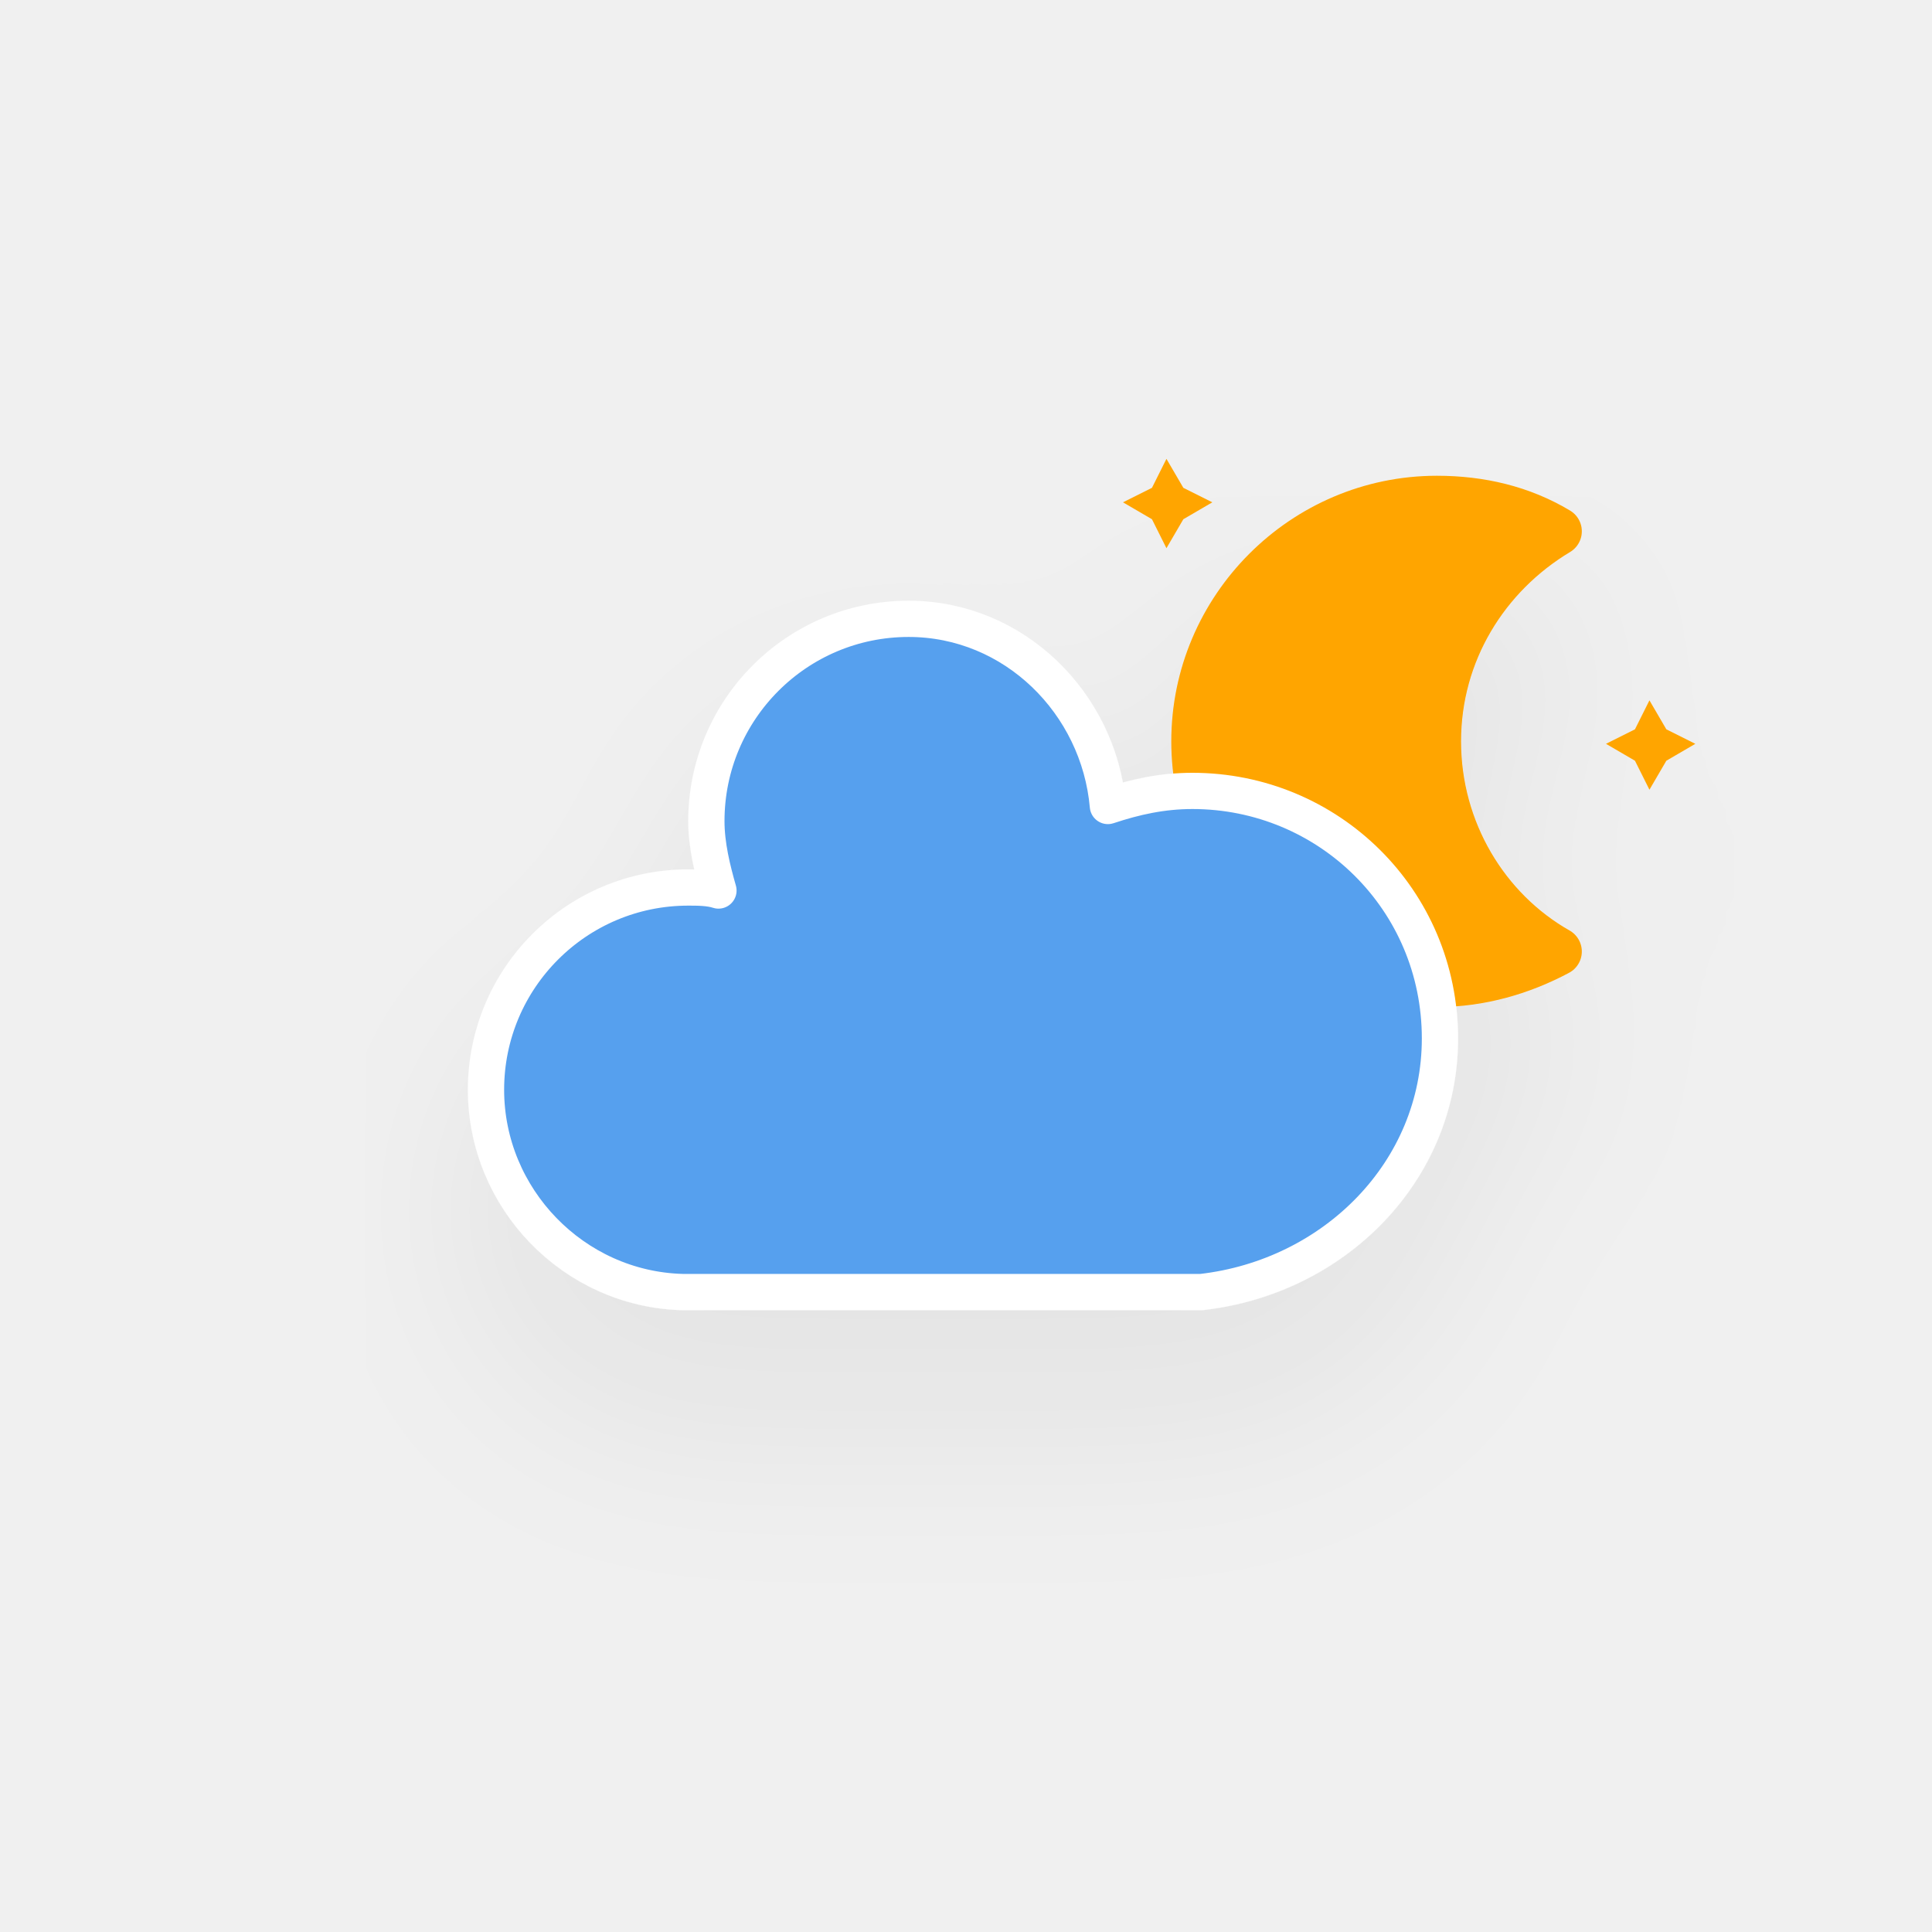
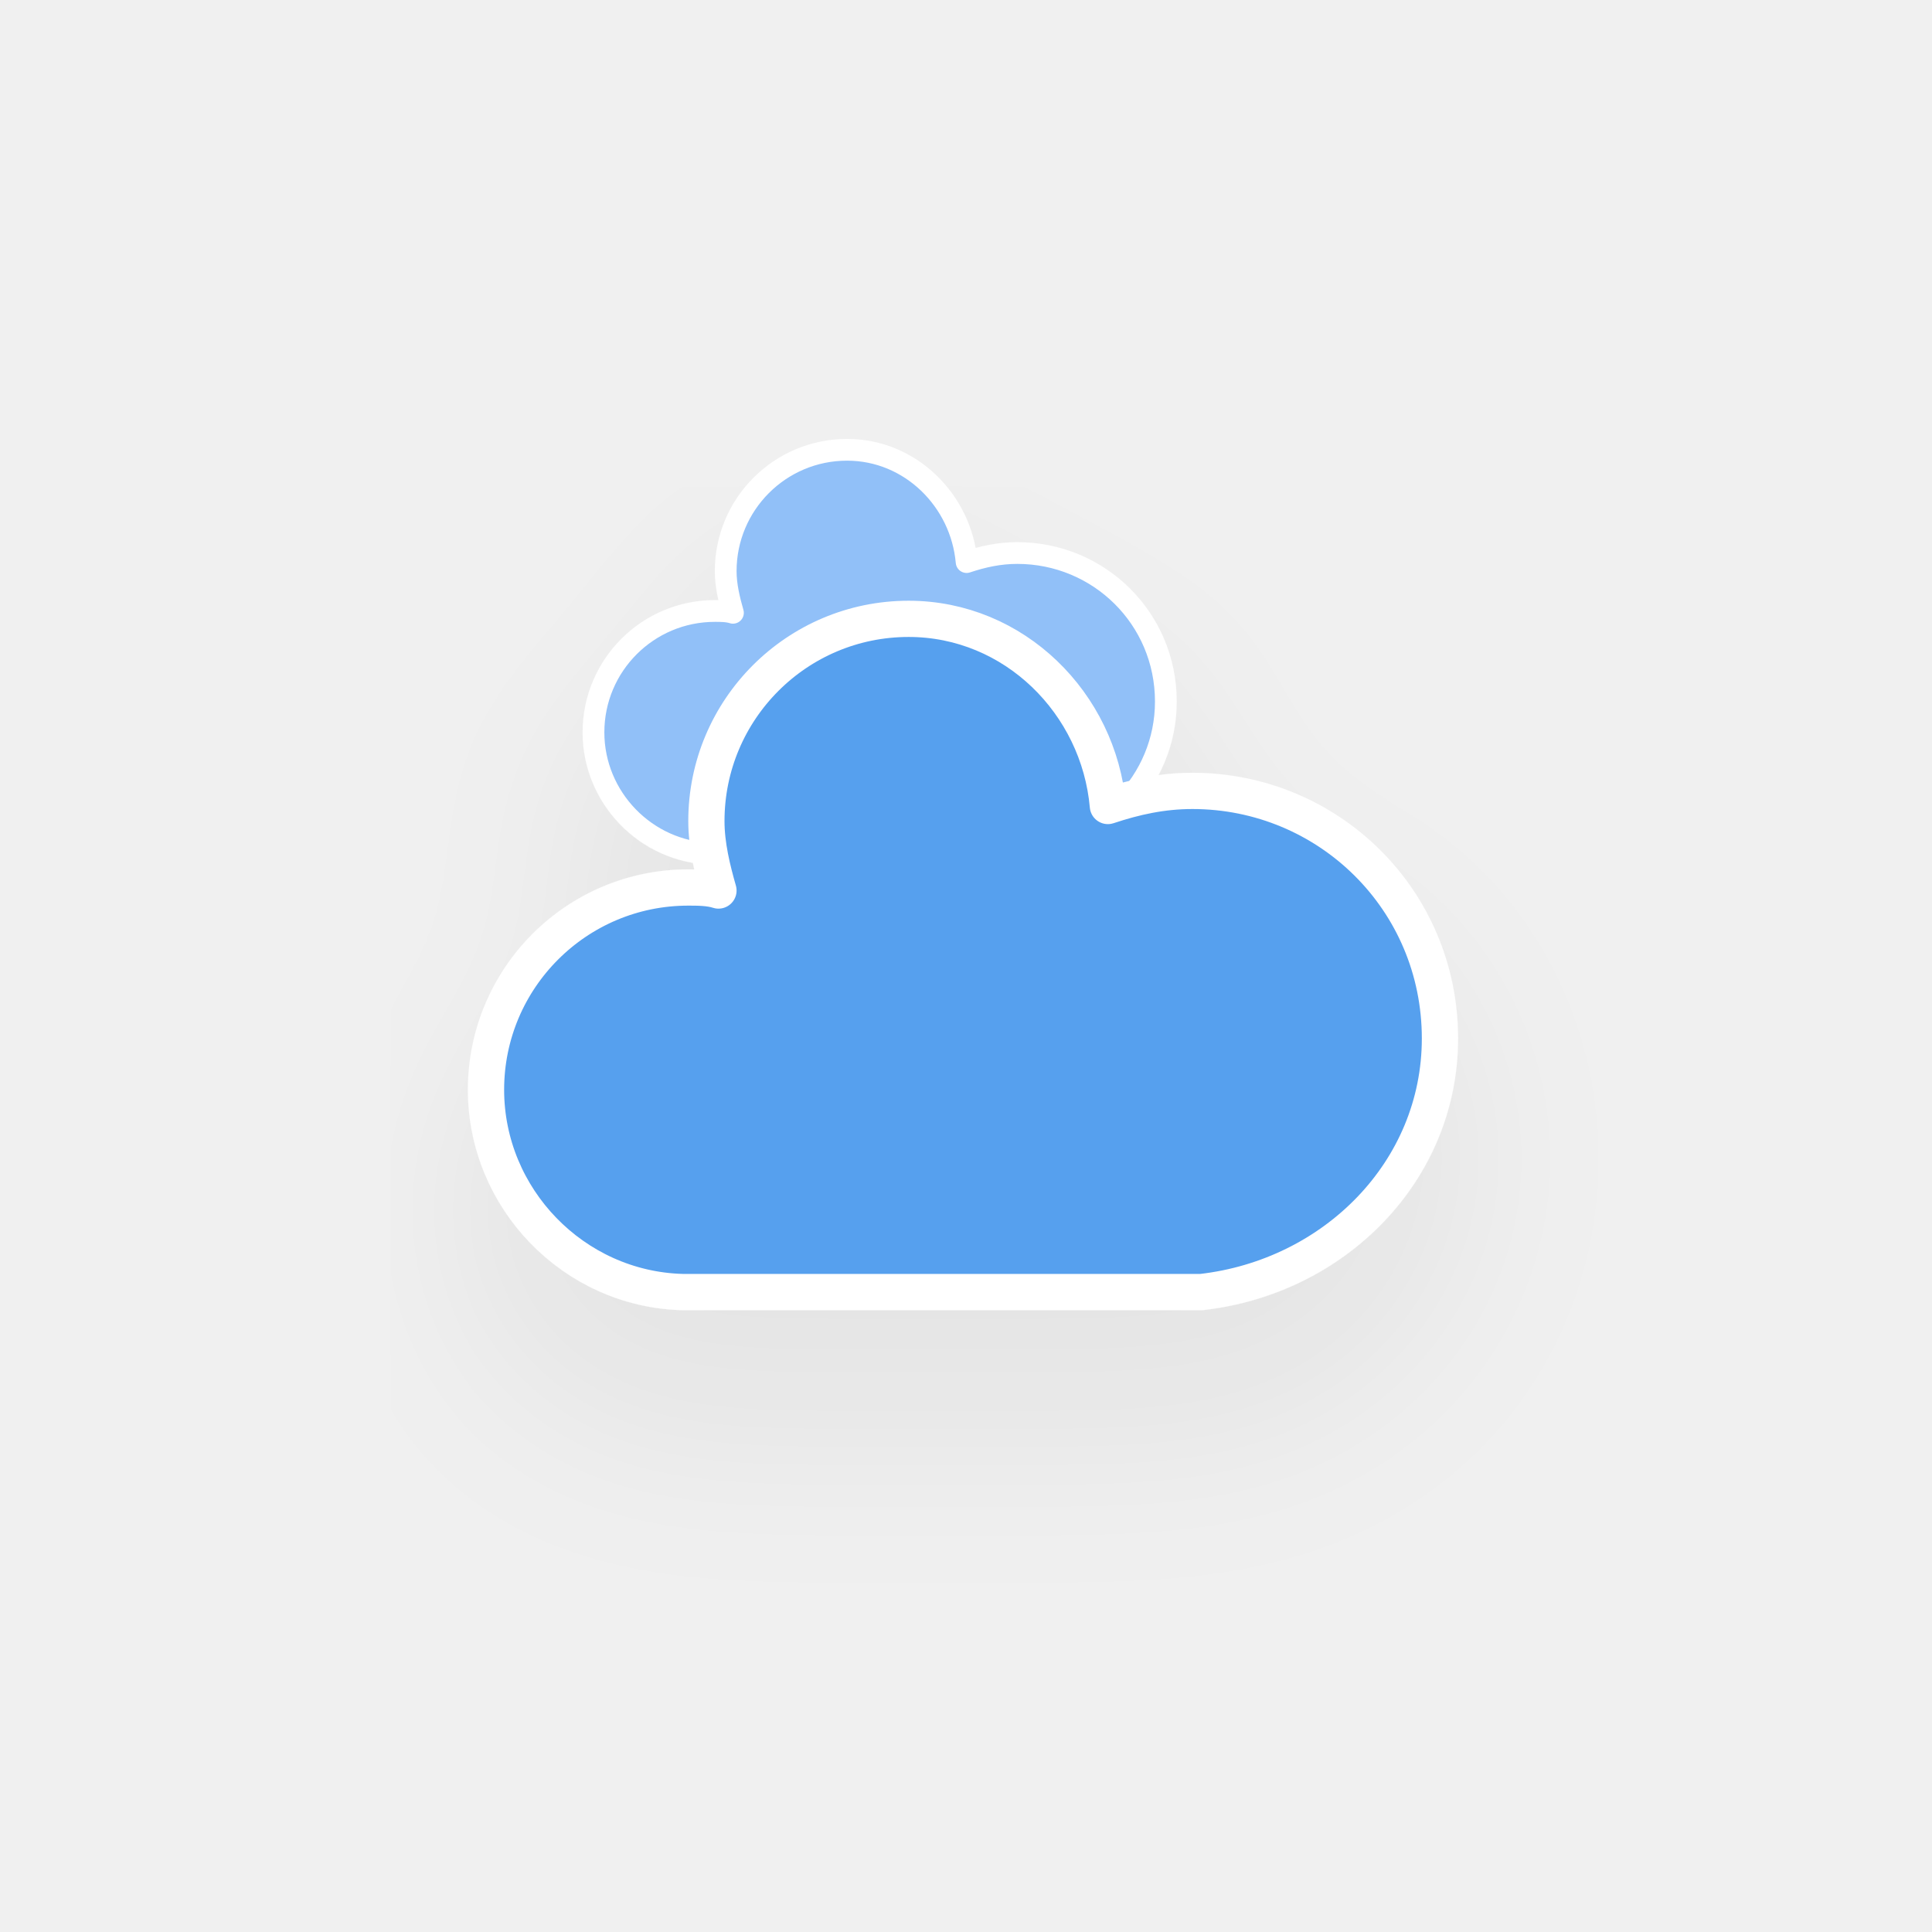
<svg xmlns="http://www.w3.org/2000/svg" version="1.1" width="64" height="64" viewbox="0 0 64 64">
  <defs>
    <filter id="blur" width="200%" height="200%">
      <feGaussianBlur in="SourceAlpha" stdDeviation="3" />
      <feOffset dx="0" dy="4" result="offsetblur" />
      <feComponentTransfer>
        <feFuncA type="linear" slope="0.05" />
      </feComponentTransfer>
      <feMerge>
        <feMergeNode />
        <feMergeNode in="SourceGraphic" />
      </feMerge>
    </filter>
    <style type="text/css">
/*
** CLOUDS
*/
+ @keyframes am-weather-cloud-1 {
+   0% {
+     -webkit-transform: translate(-5px,0px);
+        -moz-transform: translate(-5px,0px);
+         -ms-transform: translate(-5px,0px);
+             transform: translate(-5px,0px);
+   }
+ 
+   50% {
+     -webkit-transform: translate(10px,0px);
+        -moz-transform: translate(10px,0px);
+         -ms-transform: translate(10px,0px);
+             transform: translate(10px,0px);
+   }
+ 
+   100% {
+     -webkit-transform: translate(-5px,0px);
+        -moz-transform: translate(-5px,0px);
+         -ms-transform: translate(-5px,0px);
+             transform: translate(-5px,0px);
+   }
+ }
+ 
+ .am-weather-cloud-1 {
+   -webkit-animation-name: am-weather-cloud-1;
+      -moz-animation-name: am-weather-cloud-1;
+           animation-name: am-weather-cloud-1;
+   -webkit-animation-duration: 7s;
+      -moz-animation-duration: 7s;
+           animation-duration: 7s;
+   -webkit-animation-timing-function: linear;
+      -moz-animation-timing-function: linear;
+           animation-timing-function: linear;
+   -webkit-animation-iteration-count: infinite;
+      -moz-animation-iteration-count: infinite;
+           animation-iteration-count: infinite;
+ }
+ 
@keyframes am-weather-cloud-2 {
  0% {
    -webkit-transform: translate(0px,0px);
       -moz-transform: translate(0px,0px);
        -ms-transform: translate(0px,0px);
            transform: translate(0px,0px);
  }

  50% {
    -webkit-transform: translate(2px,0px);
       -moz-transform: translate(2px,0px);
        -ms-transform: translate(2px,0px);
            transform: translate(2px,0px);
  }

  100% {
    -webkit-transform: translate(0px,0px);
       -moz-transform: translate(0px,0px);
        -ms-transform: translate(0px,0px);
            transform: translate(0px,0px);
  }
}

.am-weather-cloud-2 {
  -webkit-animation-name: am-weather-cloud-2;
     -moz-animation-name: am-weather-cloud-2;
          animation-name: am-weather-cloud-2;
  -webkit-animation-duration: 3s;
     -moz-animation-duration: 3s;
          animation-duration: 3s;
  -webkit-animation-timing-function: linear;
     -moz-animation-timing-function: linear;
          animation-timing-function: linear;
  -webkit-animation-iteration-count: infinite;
     -moz-animation-iteration-count: infinite;
          animation-iteration-count: infinite;
}
+ 
+ /*
+ ** SUN
+ */
+ @keyframes am-weather-sun {
+   0% {
+     -webkit-transform: rotate(0deg);
+        -moz-transform: rotate(0deg);
+         -ms-transform: rotate(0deg);
+             transform: rotate(0deg);
+   }
+ 
+   100% {
+     -webkit-transform: rotate(360deg);
+        -moz-transform: rotate(360deg);
+         -ms-transform: rotate(360deg);
+             transform: rotate(360deg);
+   }
+ }
+ 
+ .am-weather-sun {
+   -webkit-animation-name: am-weather-sun;
+      -moz-animation-name: am-weather-sun;
+       -ms-animation-name: am-weather-sun;
+           animation-name: am-weather-sun;
+   -webkit-animation-duration: 9s;
+      -moz-animation-duration: 9s;
+       -ms-animation-duration: 9s;
+           animation-duration: 9s;
+   -webkit-animation-timing-function: linear;
+      -moz-animation-timing-function: linear;
+       -ms-animation-timing-function: linear;
+           animation-timing-function: linear;
+   -webkit-animation-iteration-count: infinite;
+      -moz-animation-iteration-count: infinite;
+       -ms-animation-iteration-count: infinite;
+           animation-iteration-count: infinite;
+ }
+ 
+ @keyframes am-weather-sun-shiny {
+   0% {
+     stroke-dasharray: 3px 10px;
+     stroke-dashoffset: 0px;
+   }
+ 
+   50% {
+     stroke-dasharray: 0.1px 10px;
+     stroke-dashoffset: -1px;
+   }
+ 
+   100% {
+     stroke-dasharray: 3px 10px;
+     stroke-dashoffset: 0px;
+   }
+ }
+ 
+ .am-weather-sun-shiny line {
+   -webkit-animation-name: am-weather-sun-shiny;
+      -moz-animation-name: am-weather-sun-shiny;
+       -ms-animation-name: am-weather-sun-shiny;
+           animation-name: am-weather-sun-shiny;
+   -webkit-animation-duration: 2s;
+      -moz-animation-duration: 2s;
+       -ms-animation-duration: 2s;
+           animation-duration: 2s;
+   -webkit-animation-timing-function: linear;
+      -moz-animation-timing-function: linear;
+       -ms-animation-timing-function: linear;
+           animation-timing-function: linear;
+   -webkit-animation-iteration-count: infinite;
+      -moz-animation-iteration-count: infinite;
+       -ms-animation-iteration-count: infinite;
+           animation-iteration-count: infinite;
+ }
+ 
+ 
+ 

/*
** MOON
*/
@keyframes am-weather-moon {
  0% {
    -webkit-transform: rotate(0deg);
       -moz-transform: rotate(0deg);
        -ms-transform: rotate(0deg);
            transform: rotate(0deg);
  }

  50% {
    -webkit-transform: rotate(15deg);
       -moz-transform: rotate(15deg);
        -ms-transform: rotate(15deg);
            transform: rotate(15deg);
  }

  100% {
    -webkit-transform: rotate(0deg);
       -moz-transform: rotate(0deg);
        -ms-transform: rotate(0deg);
            transform: rotate(0deg);
  }
}

.am-weather-moon {
  -webkit-animation-name: am-weather-moon;
     -moz-animation-name: am-weather-moon;
      -ms-animation-name: am-weather-moon;
          animation-name: am-weather-moon;
  -webkit-animation-duration: 6s;
     -moz-animation-duration: 6s;
      -ms-animation-duration: 6s;
          animation-duration: 6s;
  -webkit-animation-timing-function: linear;
     -moz-animation-timing-function: linear;
      -ms-animation-timing-function: linear;
          animation-timing-function: linear;
  -webkit-animation-iteration-count: infinite;
     -moz-animation-iteration-count: infinite;
      -ms-animation-iteration-count: infinite;
          animation-iteration-count: infinite;
  -webkit-transform-origin: 12.5px 15.15px 0; /* TODO FF CENTER ISSUE */
     -moz-transform-origin: 12.5px 15.15px 0; /* TODO FF CENTER ISSUE */
      -ms-transform-origin: 12.5px 15.15px 0; /* TODO FF CENTER ISSUE */
          transform-origin: 12.5px 15.15px 0; /* TODO FF CENTER ISSUE */
}

@keyframes am-weather-moon-star-1 {
  0% {
    opacity: 0;
  }

  100% {
    opacity: 1;
  }
}

.am-weather-moon-star-1 {
  -webkit-animation-name: am-weather-moon-star-1;
     -moz-animation-name: am-weather-moon-star-1;
      -ms-animation-name: am-weather-moon-star-1;
          animation-name: am-weather-moon-star-1;
  -webkit-animation-delay: 3s;
     -moz-animation-delay: 3s;
      -ms-animation-delay: 3s;
          animation-delay: 3s;
  -webkit-animation-duration: 5s;
     -moz-animation-duration: 5s;
      -ms-animation-duration: 5s;
          animation-duration: 5s;
  -webkit-animation-timing-function: linear;
     -moz-animation-timing-function: linear;
      -ms-animation-timing-function: linear;
          animation-timing-function: linear;
  -webkit-animation-iteration-count: 1;
     -moz-animation-iteration-count: 1;
      -ms-animation-iteration-count: 1;
          animation-iteration-count: 1;
}

@keyframes am-weather-moon-star-2 {
  0% {
    opacity: 0;
  }

  100% {
    opacity: 1;
  }
}

.am-weather-moon-star-2 {
  -webkit-animation-name: am-weather-moon-star-2;
     -moz-animation-name: am-weather-moon-star-2;
      -ms-animation-name: am-weather-moon-star-2;
          animation-name: am-weather-moon-star-2;
  -webkit-animation-delay: 5s;
     -moz-animation-delay: 5s;
      -ms-animation-delay: 5s;
          animation-delay: 5s;
  -webkit-animation-duration: 4s;
     -moz-animation-duration: 4s;
      -ms-animation-duration: 4s;
          animation-duration: 4s;
  -webkit-animation-timing-function: linear;
     -moz-animation-timing-function: linear;
      -ms-animation-timing-function: linear;
          animation-timing-function: linear;
  -webkit-animation-iteration-count: 1;
     -moz-animation-iteration-count: 1;
      -ms-animation-iteration-count: 1;
          animation-iteration-count: 1;
}
+ 
+ /*
+ ** RAIN
+ */
+ @keyframes am-weather-rain {
+   0% {
+     stroke-dashoffset: 0;
+   }
+ 
+   100% {
+     stroke-dashoffset: -100;
+   }
+ }
+ 
+ .am-weather-rain-1 {
+   -webkit-animation-name: am-weather-rain;
+      -moz-animation-name: am-weather-rain;
+       -ms-animation-name: am-weather-rain;
+           animation-name: am-weather-rain;
+   -webkit-animation-duration: 8s;
+      -moz-animation-duration: 8s;
+       -ms-animation-duration: 8s;
+           animation-duration: 8s;
+   -webkit-animation-timing-function: linear;
+      -moz-animation-timing-function: linear;
+       -ms-animation-timing-function: linear;
+           animation-timing-function: linear;
+   -webkit-animation-iteration-count: infinite;
+      -moz-animation-iteration-count: infinite;
+       -ms-animation-iteration-count: infinite;
+           animation-iteration-count: infinite;
+ }
+ 
+ .am-weather-rain-2 {
+   -webkit-animation-name: am-weather-rain;
+      -moz-animation-name: am-weather-rain;
+       -ms-animation-name: am-weather-rain;
+           animation-name: am-weather-rain;
+   -webkit-animation-delay: 0.25s;
+      -moz-animation-delay: 0.25s;
+       -ms-animation-delay: 0.25s;
+           animation-delay: 0.25s;
+   -webkit-animation-duration: 8s;
+      -moz-animation-duration: 8s;
+       -ms-animation-duration: 8s;
+           animation-duration: 8s;
+   -webkit-animation-timing-function: linear;
+      -moz-animation-timing-function: linear;
+       -ms-animation-timing-function: linear;
+           animation-timing-function: linear;
+   -webkit-animation-iteration-count: infinite;
+      -moz-animation-iteration-count: infinite;
+       -ms-animation-iteration-count: infinite;
+           animation-iteration-count: infinite;
+ }
+ 
+ 
+ /*
+ ** SNOW
+ */
+ @keyframes am-weather-snow {
+   0% {
+     -webkit-transform: translateX(0) translateY(0);
+        -moz-transform: translateX(0) translateY(0);
+         -ms-transform: translateX(0) translateY(0);
+             transform: translateX(0) translateY(0);
+   }
+ 
+   33.33% {
+     -webkit-transform: translateX(-1.2px) translateY(2px);
+        -moz-transform: translateX(-1.2px) translateY(2px);
+         -ms-transform: translateX(-1.2px) translateY(2px);
+             transform: translateX(-1.2px) translateY(2px);
+   }
+ 
+   66.66% {
+     -webkit-transform: translateX(1.4px) translateY(4px);
+        -moz-transform: translateX(1.4px) translateY(4px);
+         -ms-transform: translateX(1.4px) translateY(4px);
+             transform: translateX(1.4px) translateY(4px);
+     opacity: 1;
+   }
+ 
+   100% {
+     -webkit-transform: translateX(-1.6px) translateY(6px);
+        -moz-transform: translateX(-1.6px) translateY(6px);
+         -ms-transform: translateX(-1.6px) translateY(6px);
+             transform: translateX(-1.6px) translateY(6px);
+     opacity: 0;
+   }
+ }
+ 
+ @keyframes am-weather-snow-reverse {
+   0% {
+     -webkit-transform: translateX(0) translateY(0);
+        -moz-transform: translateX(0) translateY(0);
+         -ms-transform: translateX(0) translateY(0);
+             transform: translateX(0) translateY(0);
+   }
+ 
+   33.33% {
+     -webkit-transform: translateX(1.2px) translateY(2px);
+        -moz-transform: translateX(1.2px) translateY(2px);
+         -ms-transform: translateX(1.2px) translateY(2px);
+             transform: translateX(1.2px) translateY(2px);
+   }
+ 
+   66.66% {
+     -webkit-transform: translateX(-1.4px) translateY(4px);
+        -moz-transform: translateX(-1.4px) translateY(4px);
+         -ms-transform: translateX(-1.4px) translateY(4px);
+             transform: translateX(-1.4px) translateY(4px);
+     opacity: 1;
+   }
+ 
+   100% {
+     -webkit-transform: translateX(1.6px) translateY(6px);
+        -moz-transform: translateX(1.6px) translateY(6px);
+         -ms-transform: translateX(1.6px) translateY(6px);
+             transform: translateX(1.6px) translateY(6px);
+     opacity: 0;
+   }
+ }
+ 
+ .am-weather-snow-1 {
+   -webkit-animation-name: am-weather-snow;
+      -moz-animation-name: am-weather-snow;
+       -ms-animation-name: am-weather-snow;
+           animation-name: am-weather-snow;
+   -webkit-animation-duration: 2s;
+      -moz-animation-duration: 2s;
+       -ms-animation-duration: 2s;
+           animation-duration: 2s;
+   -webkit-animation-timing-function: linear;
+      -moz-animation-timing-function: linear;
+       -ms-animation-timing-function: linear;
+           animation-timing-function: linear;
+   -webkit-animation-iteration-count: infinite;
+      -moz-animation-iteration-count: infinite;
+       -ms-animation-iteration-count: infinite;
+           animation-iteration-count: infinite;
+ }
+ 
+ .am-weather-snow-2 {
+   -webkit-animation-name: am-weather-snow;
+      -moz-animation-name: am-weather-snow;
+       -ms-animation-name: am-weather-snow;
+           animation-name: am-weather-snow;
+   -webkit-animation-delay: 1.2s;
+      -moz-animation-delay: 1.2s;
+       -ms-animation-delay: 1.2s;
+           animation-delay: 1.2s;
+   -webkit-animation-duration: 2s;
+      -moz-animation-duration: 2s;
+       -ms-animation-duration: 2s;
+           animation-duration: 2s;
+   -webkit-animation-timing-function: linear;
+      -moz-animation-timing-function: linear;
+       -ms-animation-timing-function: linear;
+           animation-timing-function: linear;
+   -webkit-animation-iteration-count: infinite;
+      -moz-animation-iteration-count: infinite;
+       -ms-animation-iteration-count: infinite;
+           animation-iteration-count: infinite;
+ }
+ 
+ .am-weather-snow-3 {
+   -webkit-animation-name: am-weather-snow-reverse;
+      -moz-animation-name: am-weather-snow-reverse;
+       -ms-animation-name: am-weather-snow-reverse;
+           animation-name: am-weather-snow-reverse;
+   -webkit-animation-duration: 2s;
+      -moz-animation-duration: 2s;
+       -ms-animation-duration: 2s;
+           animation-duration: 2s;
+   -webkit-animation-timing-function: linear;
+      -moz-animation-timing-function: linear;
+       -ms-animation-timing-function: linear;
+           animation-timing-function: linear;
+   -webkit-animation-iteration-count: infinite;
+      -moz-animation-iteration-count: infinite;
+       -ms-animation-iteration-count: infinite;
+           animation-iteration-count: infinite;
+ }
+ 
+ /*
+ ** EASING
+ */
+ .am-weather-easing-ease-in-out {
+   -webkit-animation-timing-function: ease-in-out;
+      -moz-animation-timing-function: ease-in-out;
+       -ms-animation-timing-function: ease-in-out;
+           animation-timing-function: ease-in-out;
+ }
+ 
        </style>
  </defs>
-   <g filter="url(#blur)" id="cloudy-night-3">
+   <g filter="url(#blur)" id="cloudy">
    <g transform="translate(20,10)">
-       <g transform="translate(16,4), scale(0.8)">
-         <g class="am-weather-moon-star-1">
-           <polygon fill="orange" points="3.3,1.5 4,2.7 5.2,3.3 4,4 3.3,5.2 2.7,4 1.5,3.3 2.7,2.7" stroke="none" stroke-miterlimit="10" />
-         </g>
-         <g class="am-weather-moon-star-2">
-           <polygon fill="orange" points="3.3,1.5 4,2.7 5.2,3.3 4,4 3.3,5.2 2.7,4 1.5,3.3 2.7,2.7" stroke="none" stroke-miterlimit="10" transform="translate(20,10)" />
-         </g>
-         <g class="am-weather-moon">
-           <path d="M14.5,13.2c0-3.7,2-6.9,5-8.7   c-1.5-0.9-3.2-1.3-5-1.3c-5.5,0-10,4.5-10,10s4.5,10,10,10c1.8,0,3.5-0.5,5-1.3C16.5,20.2,14.5,16.9,14.5,13.2z" fill="orange" stroke="orange" stroke-linejoin="round" stroke-width="2" />
-         </g>
+       <g class="am-weather-cloud-1">
+         <path d="M47.7,35.4     c0-4.6-3.7-8.2-8.2-8.2c-1,0-1.9,0.2-2.8,0.5c-0.3-3.4-3.1-6.2-6.6-6.2c-3.7,0-6.7,3-6.7,6.7c0,0.8,0.2,1.6,0.4,2.3     c-0.3-0.1-0.7-0.1-1-0.1c-3.7,0-6.7,3-6.7,6.7c0,3.6,2.9,6.6,6.5,6.7l17.2,0C44.2,43.3,47.7,39.8,47.7,35.4z" fill="#91C0F8" stroke="white" stroke-linejoin="round" stroke-width="1.2" transform="translate(-10,-8), scale(0.6)" />
      </g>
      <g class="am-weather-cloud-2">
-         <path d="M47.7,35.4    c0-4.6-3.7-8.2-8.2-8.2c-1,0-1.9,0.2-2.8,0.5c-0.3-3.4-3.1-6.2-6.6-6.2c-3.7,0-6.7,3-6.7,6.7c0,0.8,0.2,1.6,0.4,2.3    c-0.3-0.1-0.7-0.1-1-0.1c-3.7,0-6.7,3-6.7,6.7c0,3.6,2.9,6.6,6.5,6.7l17.2,0C44.2,43.3,47.7,39.8,47.7,35.4z" fill="#57A0EE" stroke="white" stroke-linejoin="round" stroke-width="1.2" transform="translate(-20,-11)" />
+         <path d="M47.7,35.4     c0-4.6-3.7-8.2-8.2-8.2c-1,0-1.9,0.2-2.8,0.5c-0.3-3.4-3.1-6.2-6.6-6.2c-3.7,0-6.7,3-6.7,6.7c0,0.8,0.2,1.6,0.4,2.3     c-0.3-0.1-0.7-0.1-1-0.1c-3.7,0-6.7,3-6.7,6.7c0,3.6,2.9,6.6,6.5,6.7l17.2,0C44.2,43.3,47.7,39.8,47.7,35.4z" fill="#57A0EE" stroke="white" stroke-linejoin="round" stroke-width="1.2" transform="translate(-20,-11)" />
      </g>
    </g>
  </g>
</svg>
